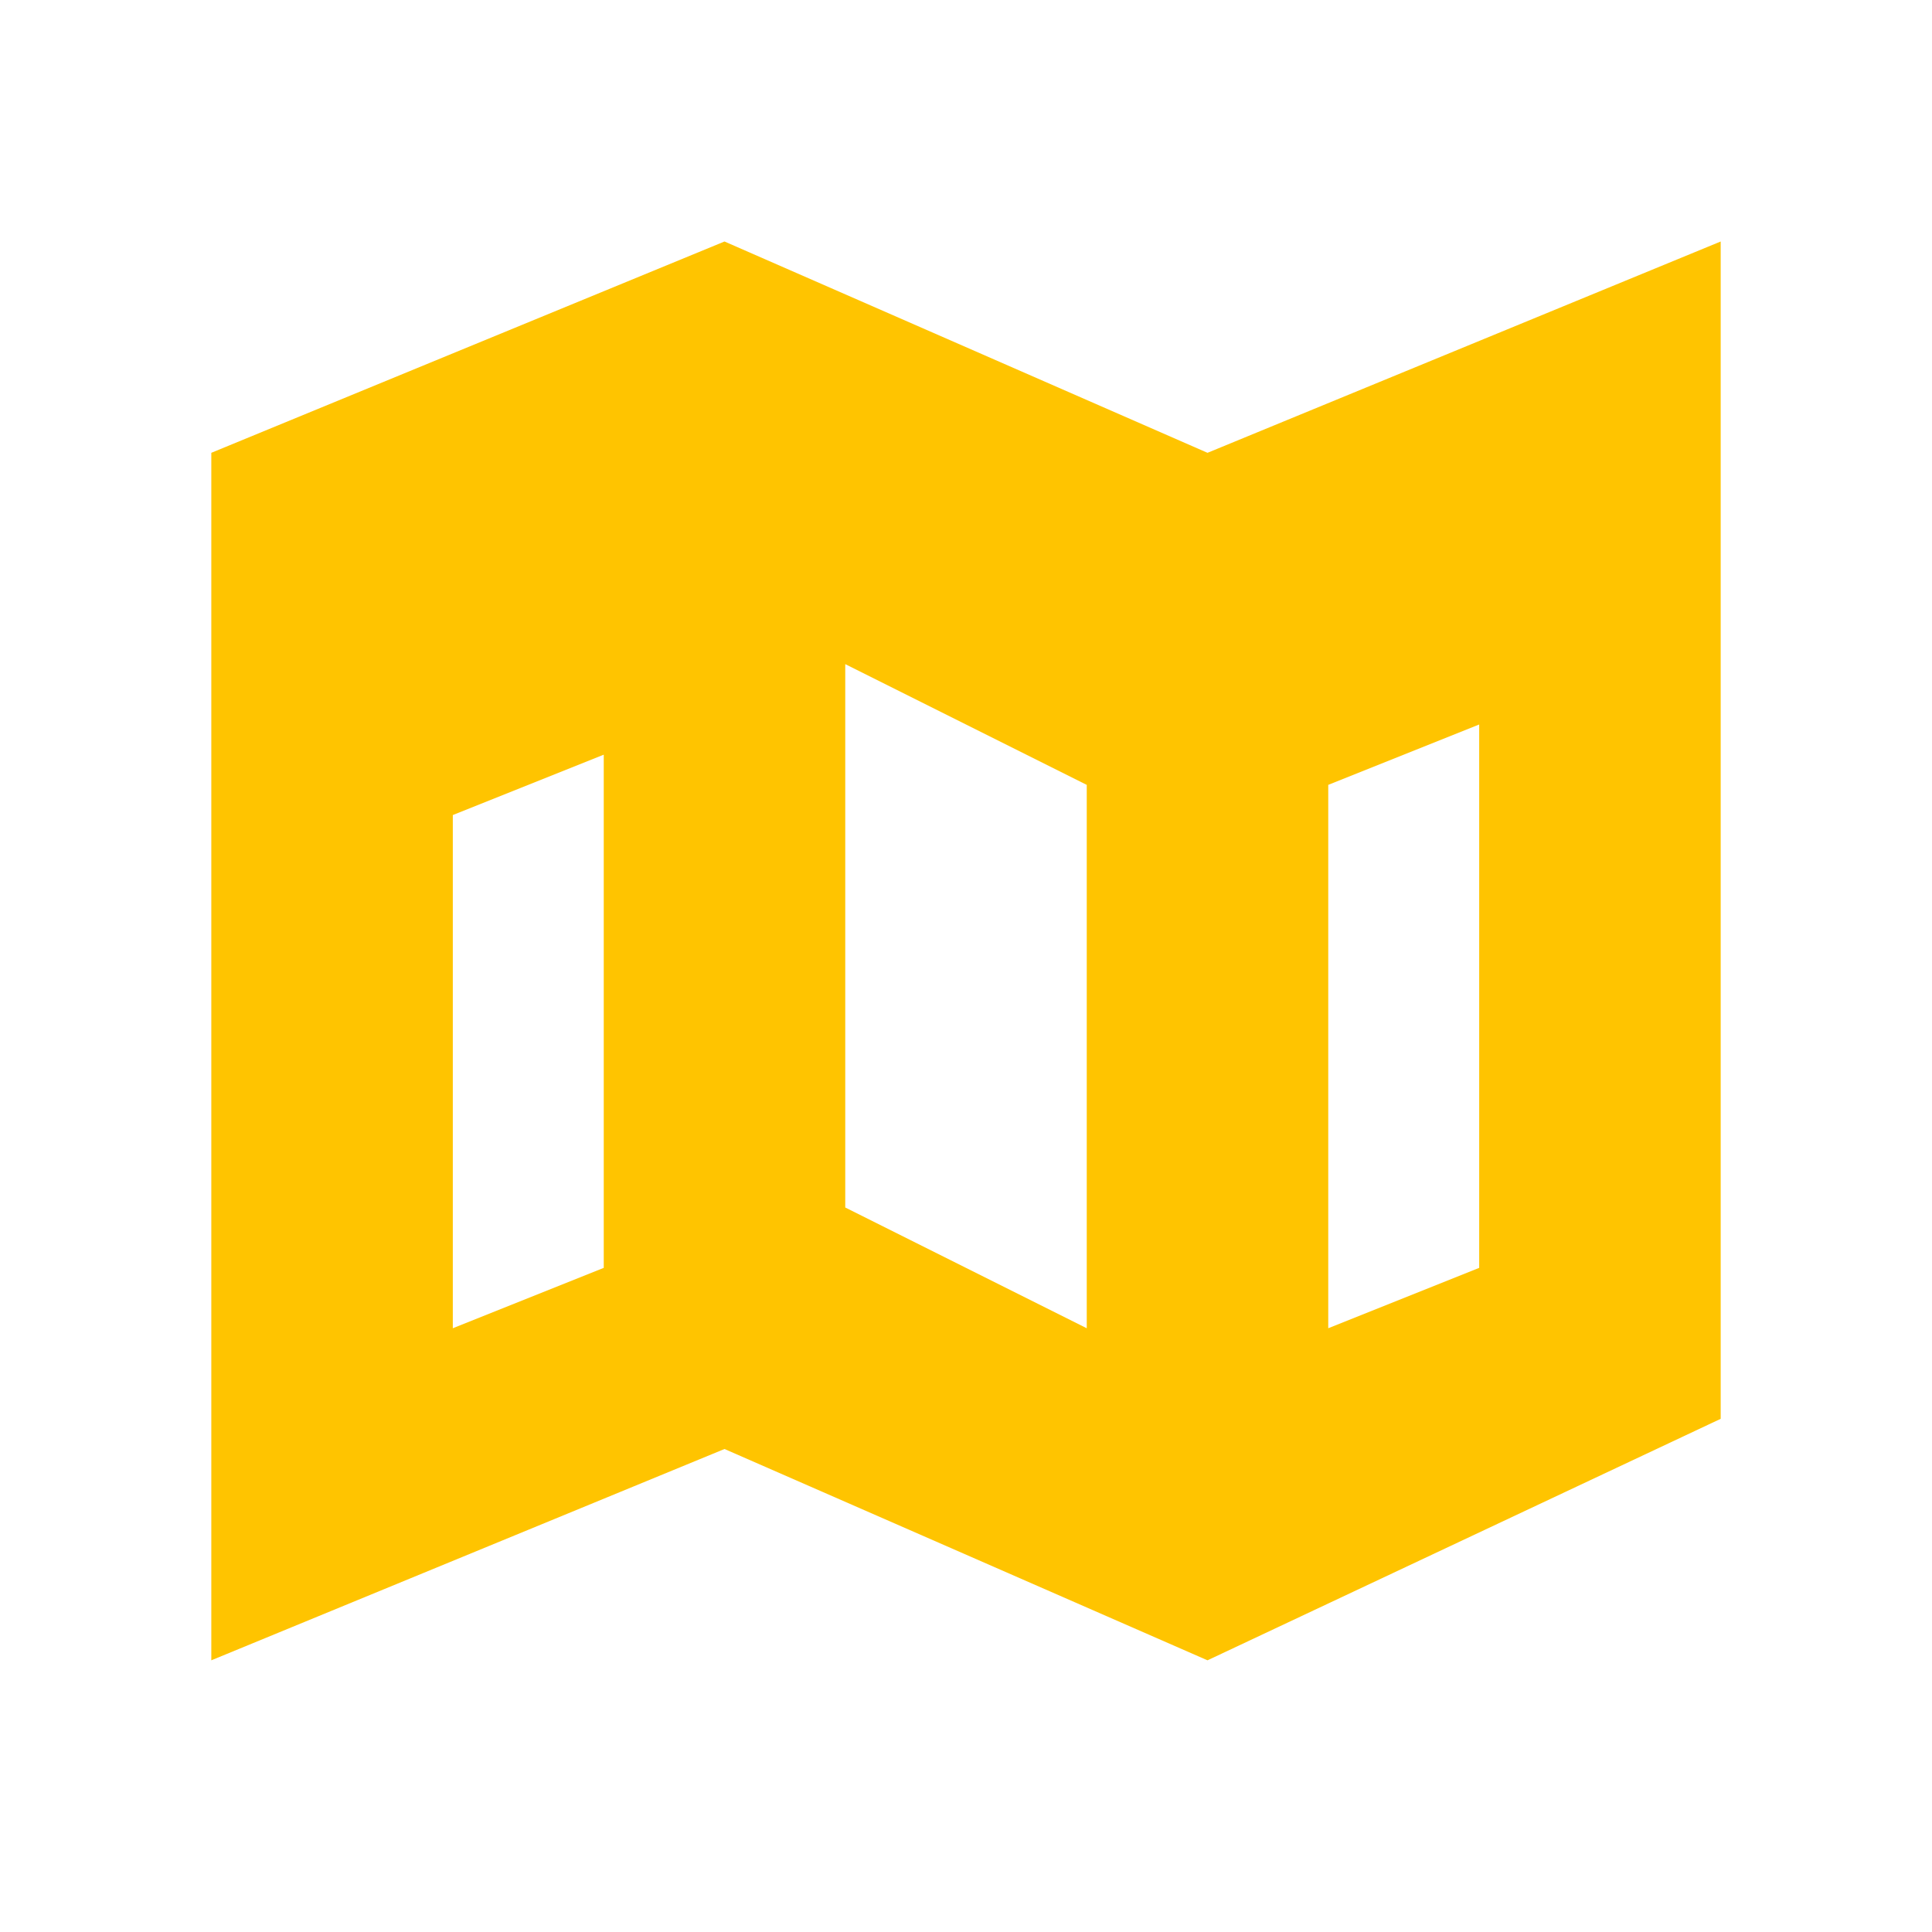
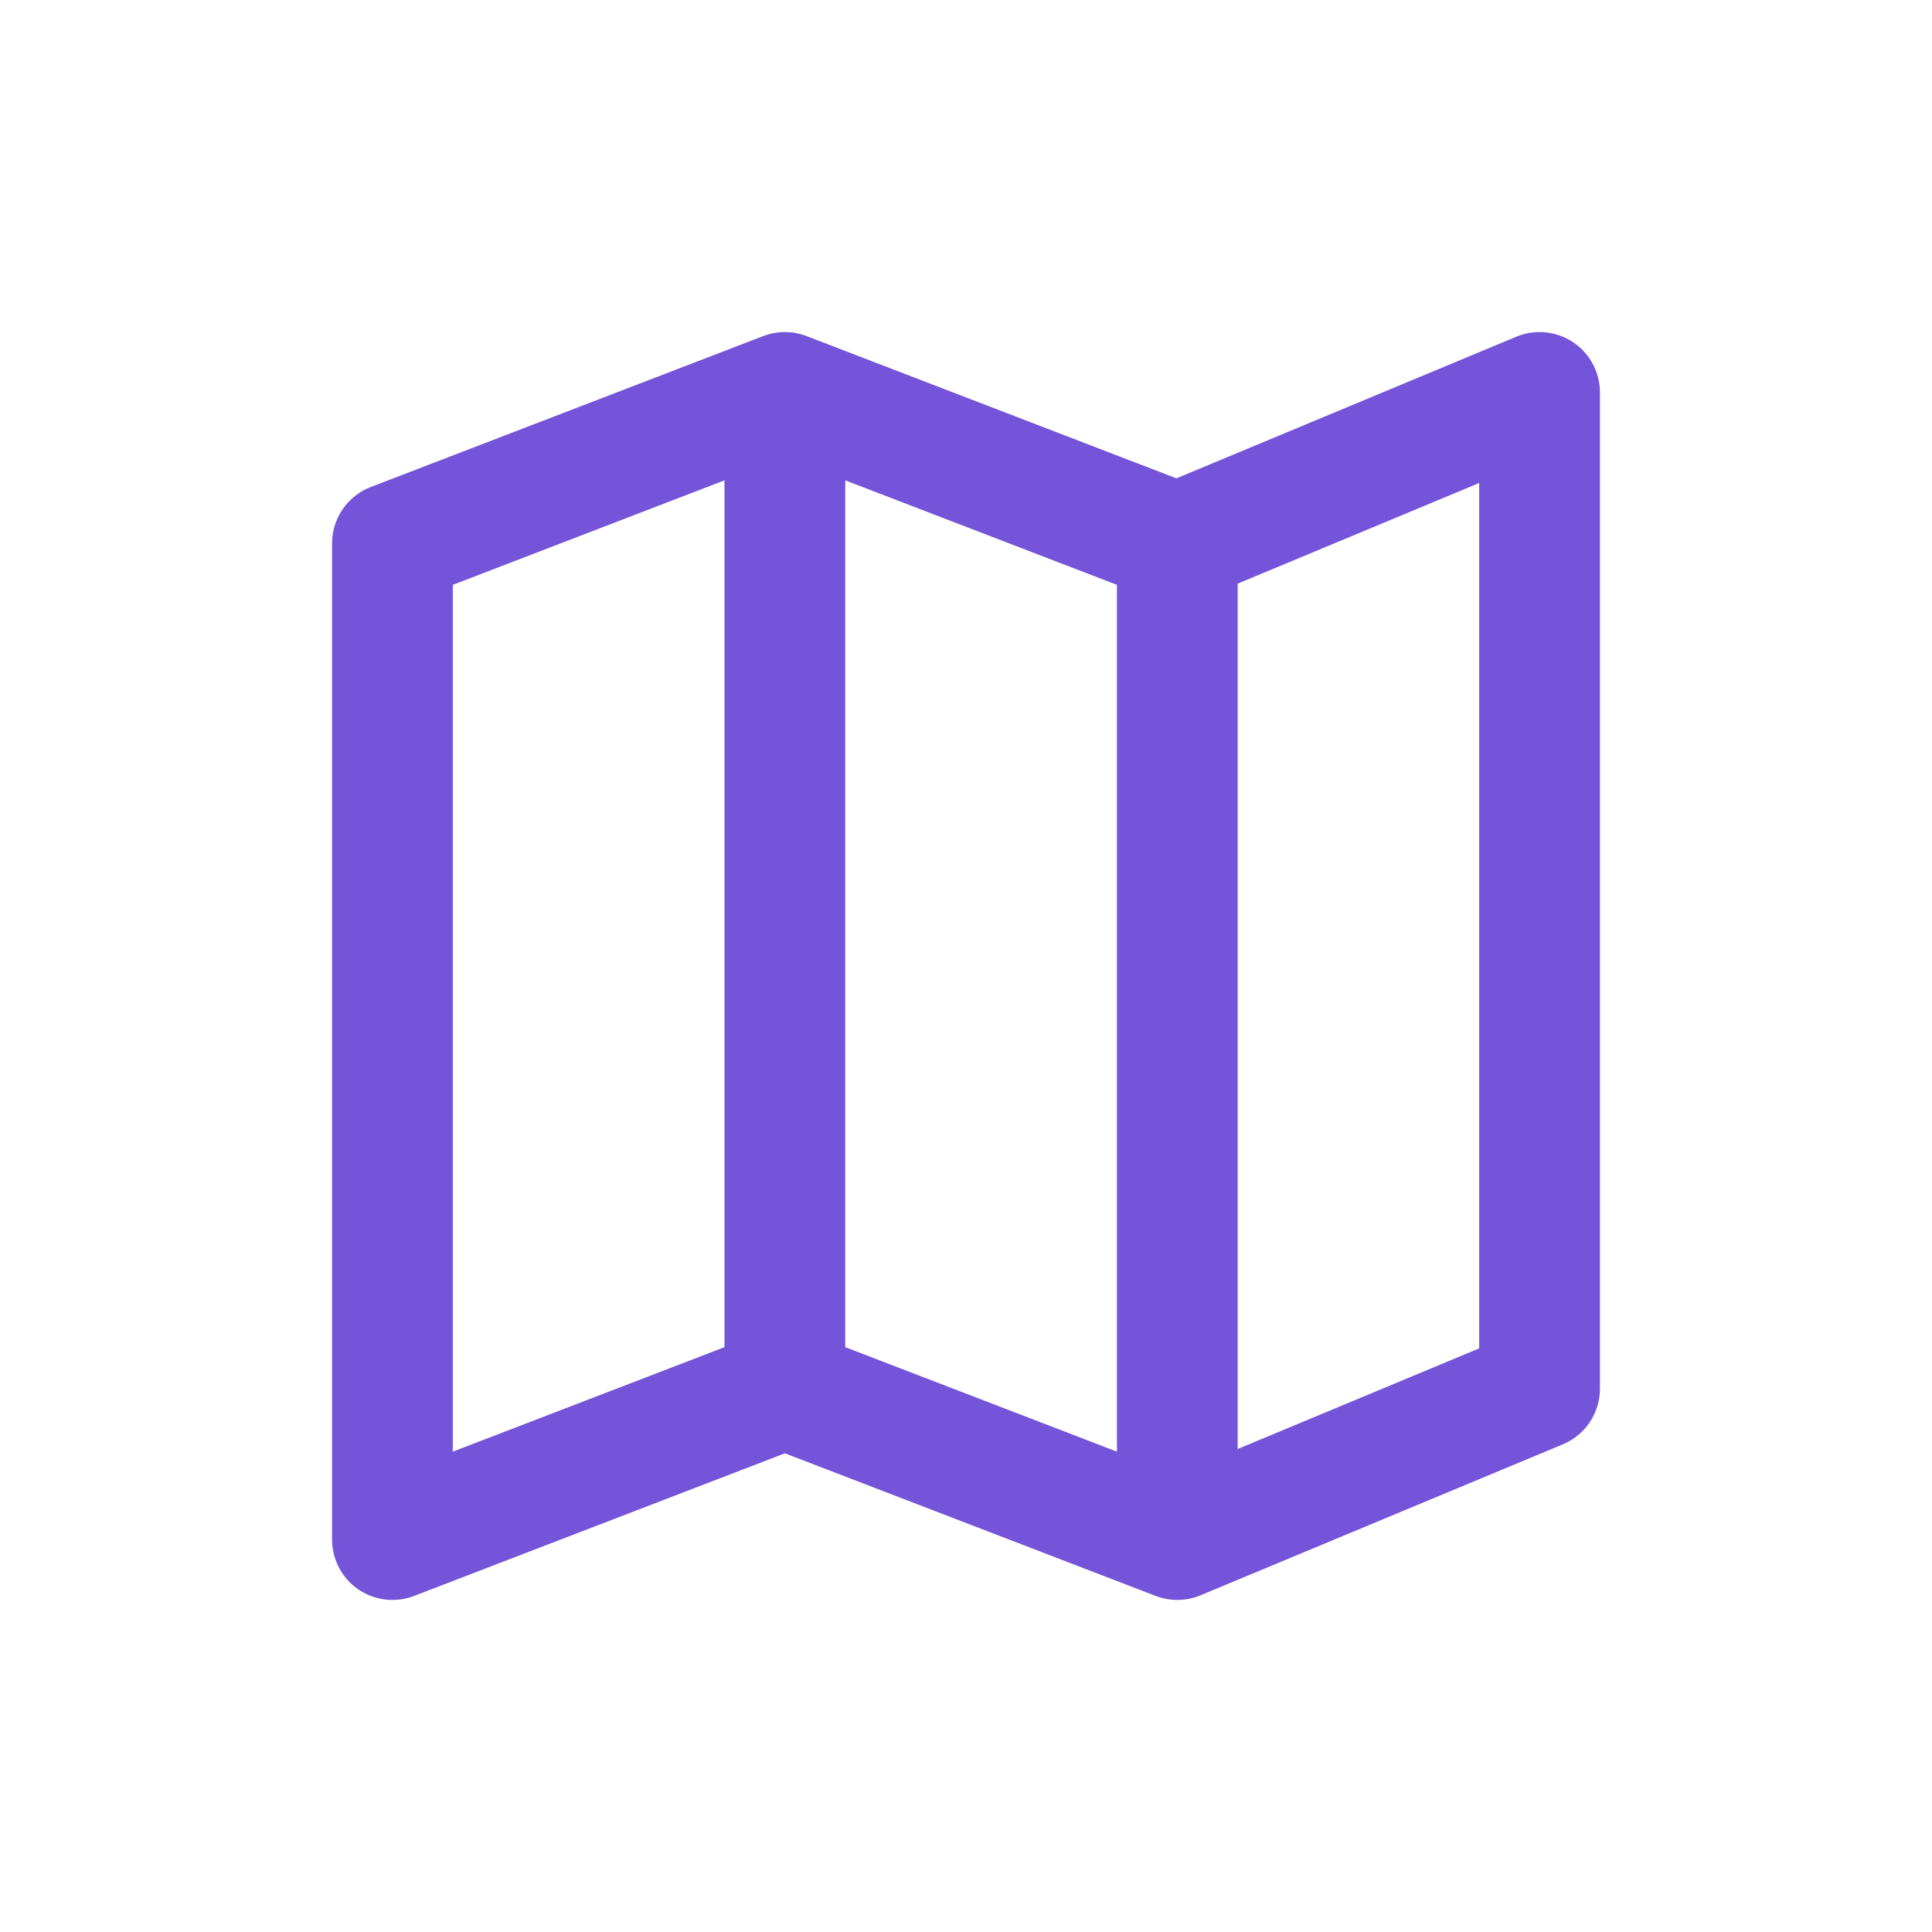
<svg xmlns="http://www.w3.org/2000/svg" width="81" height="81" viewBox="0 0 64 64">
-   <path fill="#ffc400" d="m7 15 17-7 16 7 17-7v39l-17 8-16-7-17 7V15Zm8 12v17l5-2V25l-5 2Zm13-5v18l8 4V26l-8-4Zm16 4v18l5-2V24l-5 2Z" />
+   <path d="m13 18 13-5 13 5 12-5v33l-12 5-13-5-13 5zM26 13v33m13-28v33" fill="none" stroke="#7454d8" stroke-linecap="round" stroke-linejoin="round" stroke-width="4" />
</svg>
